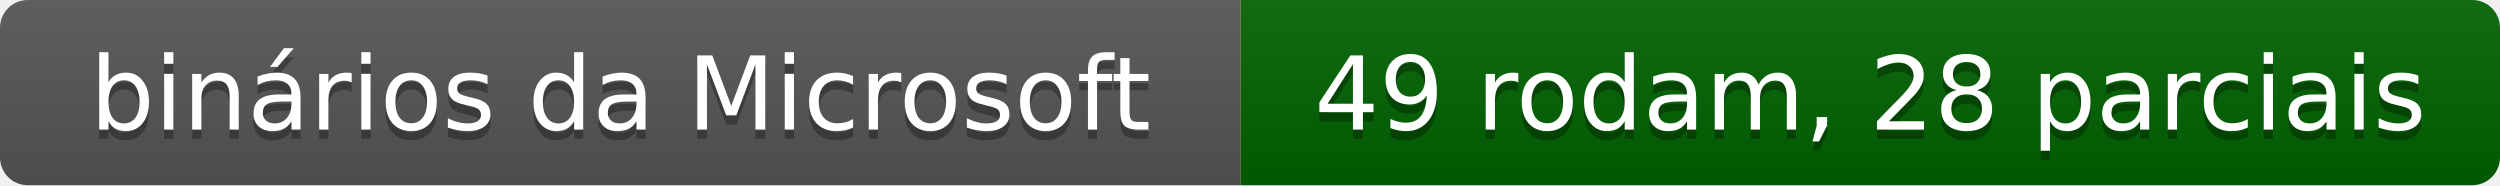
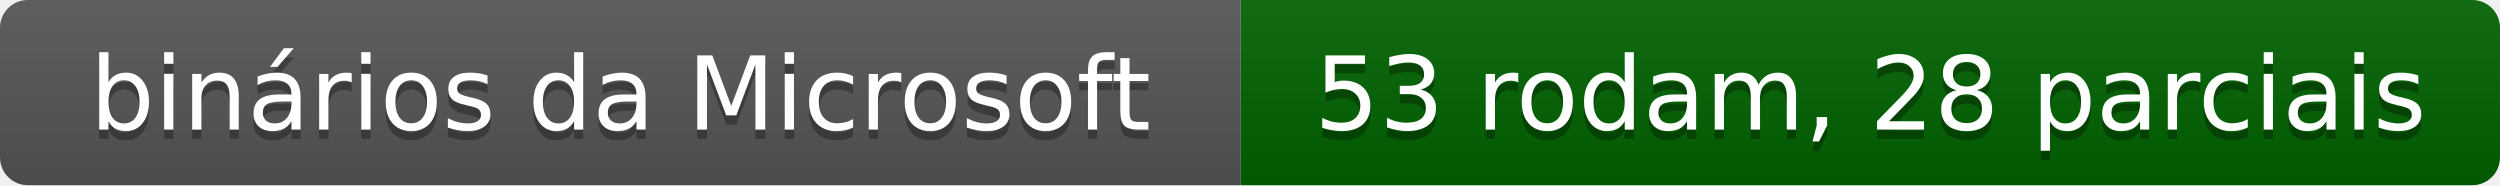
- <svg xmlns="http://www.w3.org/2000/svg" width="270" height="20" viewBox="0 0 270 20" role="img" aria-label="Binários da Microsoft que o OpenNT carrega: 49 rodam, 28 parciais e 2 ainda não rodam, de 79">
+ <svg xmlns="http://www.w3.org/2000/svg" width="270" height="20" viewBox="0 0 270 20" role="img" aria-label="Binários da Microsoft que o OpenNT carrega: 53 rodam, 28 parciais e 2 ainda não rodam, de 83">
  <linearGradient id="selo-o-que-roda-g" x2="0" y2="100%">
    <stop offset="0" stop-color="#bbb" stop-opacity=".1" />
    <stop offset="1" stop-opacity=".1" />
  </linearGradient>
  <clipPath id="selo-o-que-roda-r">
    <rect width="270" height="20" rx="3" />
  </clipPath>
  <g clip-path="url(#selo-o-que-roda-r)">
    <rect x="0" width="134" height="20" fill="#555" />
    <rect x="134" width="136" height="20" fill="#006300" />
    <rect width="270" height="20" fill="url(#selo-o-que-roda-g)" />
    <g fill="#fff" text-anchor="middle" font-family="Verdana,Geneva,DejaVu Sans,sans-serif" font-size="11">
      <text x="67" y="15" fill="#010101" fill-opacity=".3" textLength="122" lengthAdjust="spacingAndGlyphs">binários da Microsoft</text>
      <text x="67" y="14" textLength="122" lengthAdjust="spacingAndGlyphs">binários da Microsoft</text>
-       <text x="202" y="15" fill="#010101" fill-opacity=".3" textLength="124" lengthAdjust="spacingAndGlyphs">49 rodam, 28 parciais</text>
-       <text x="202" y="14" textLength="124" lengthAdjust="spacingAndGlyphs">49 rodam, 28 parciais</text>
+       <text x="202" y="15" fill="#010101" fill-opacity=".3" textLength="124" lengthAdjust="spacingAndGlyphs">53 rodam, 28 parciais</text>
+       <text x="202" y="14" textLength="124" lengthAdjust="spacingAndGlyphs">53 rodam, 28 parciais</text>
    </g>
  </g>
</svg>
